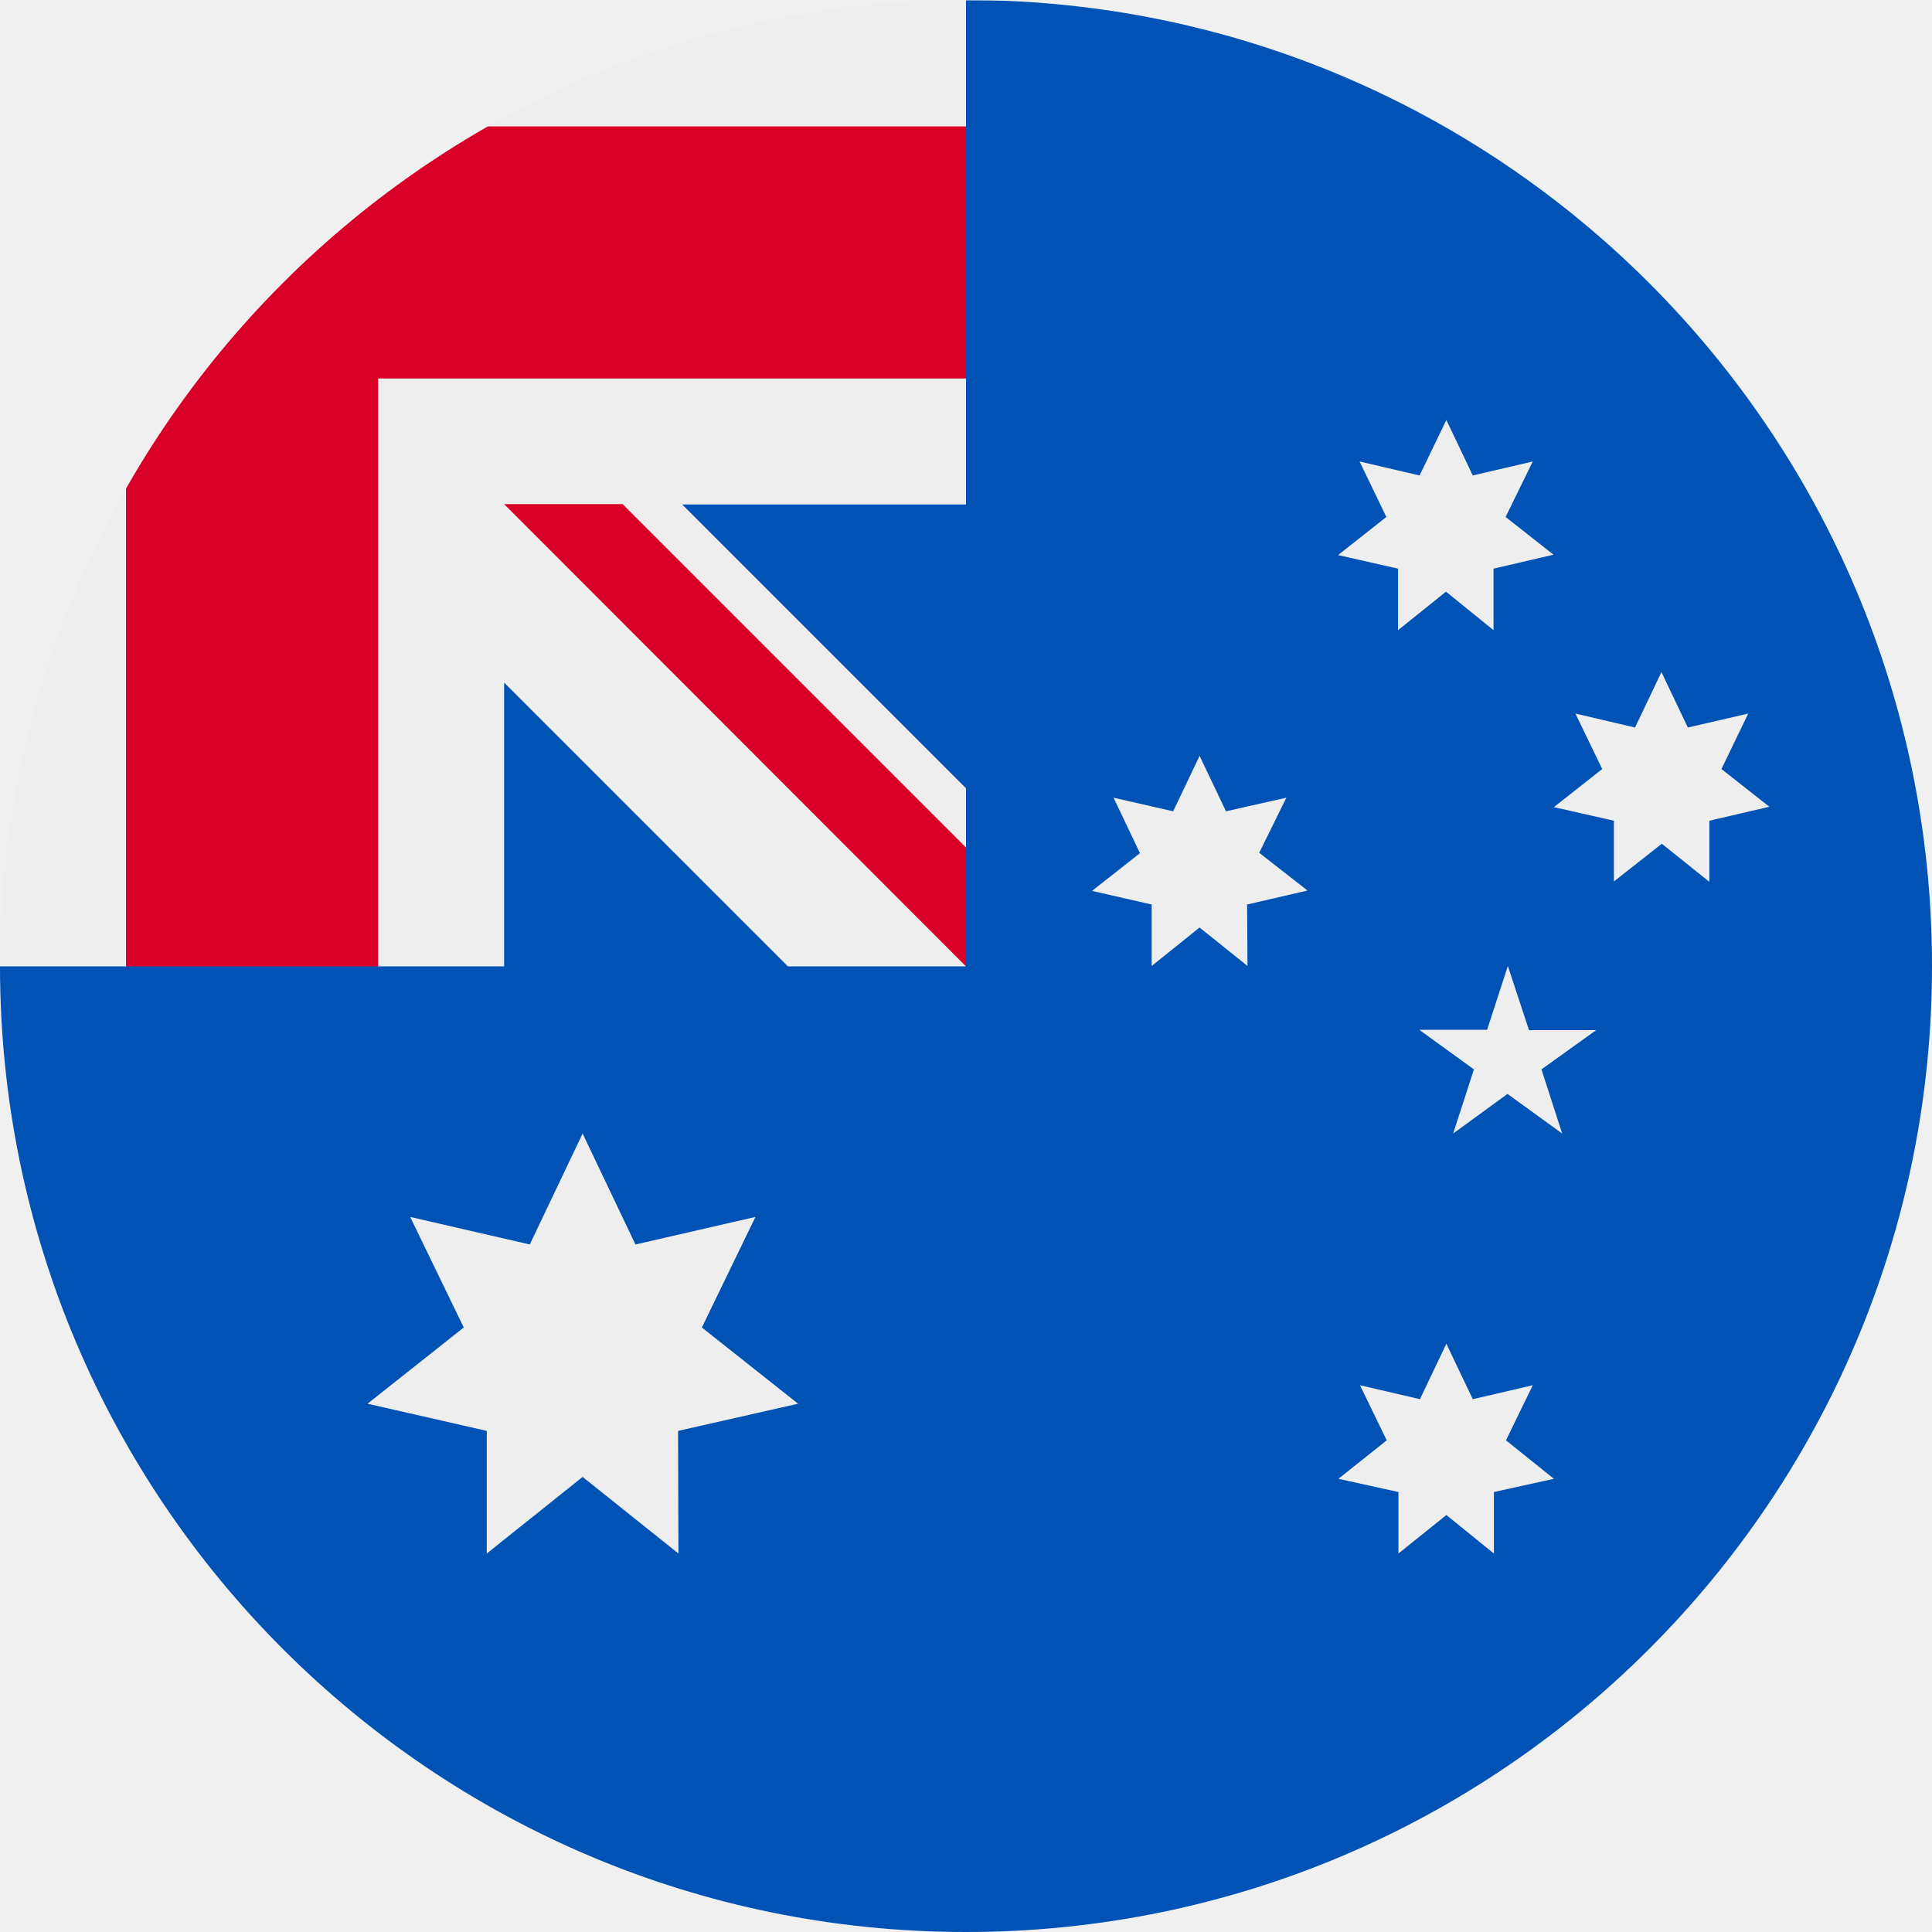
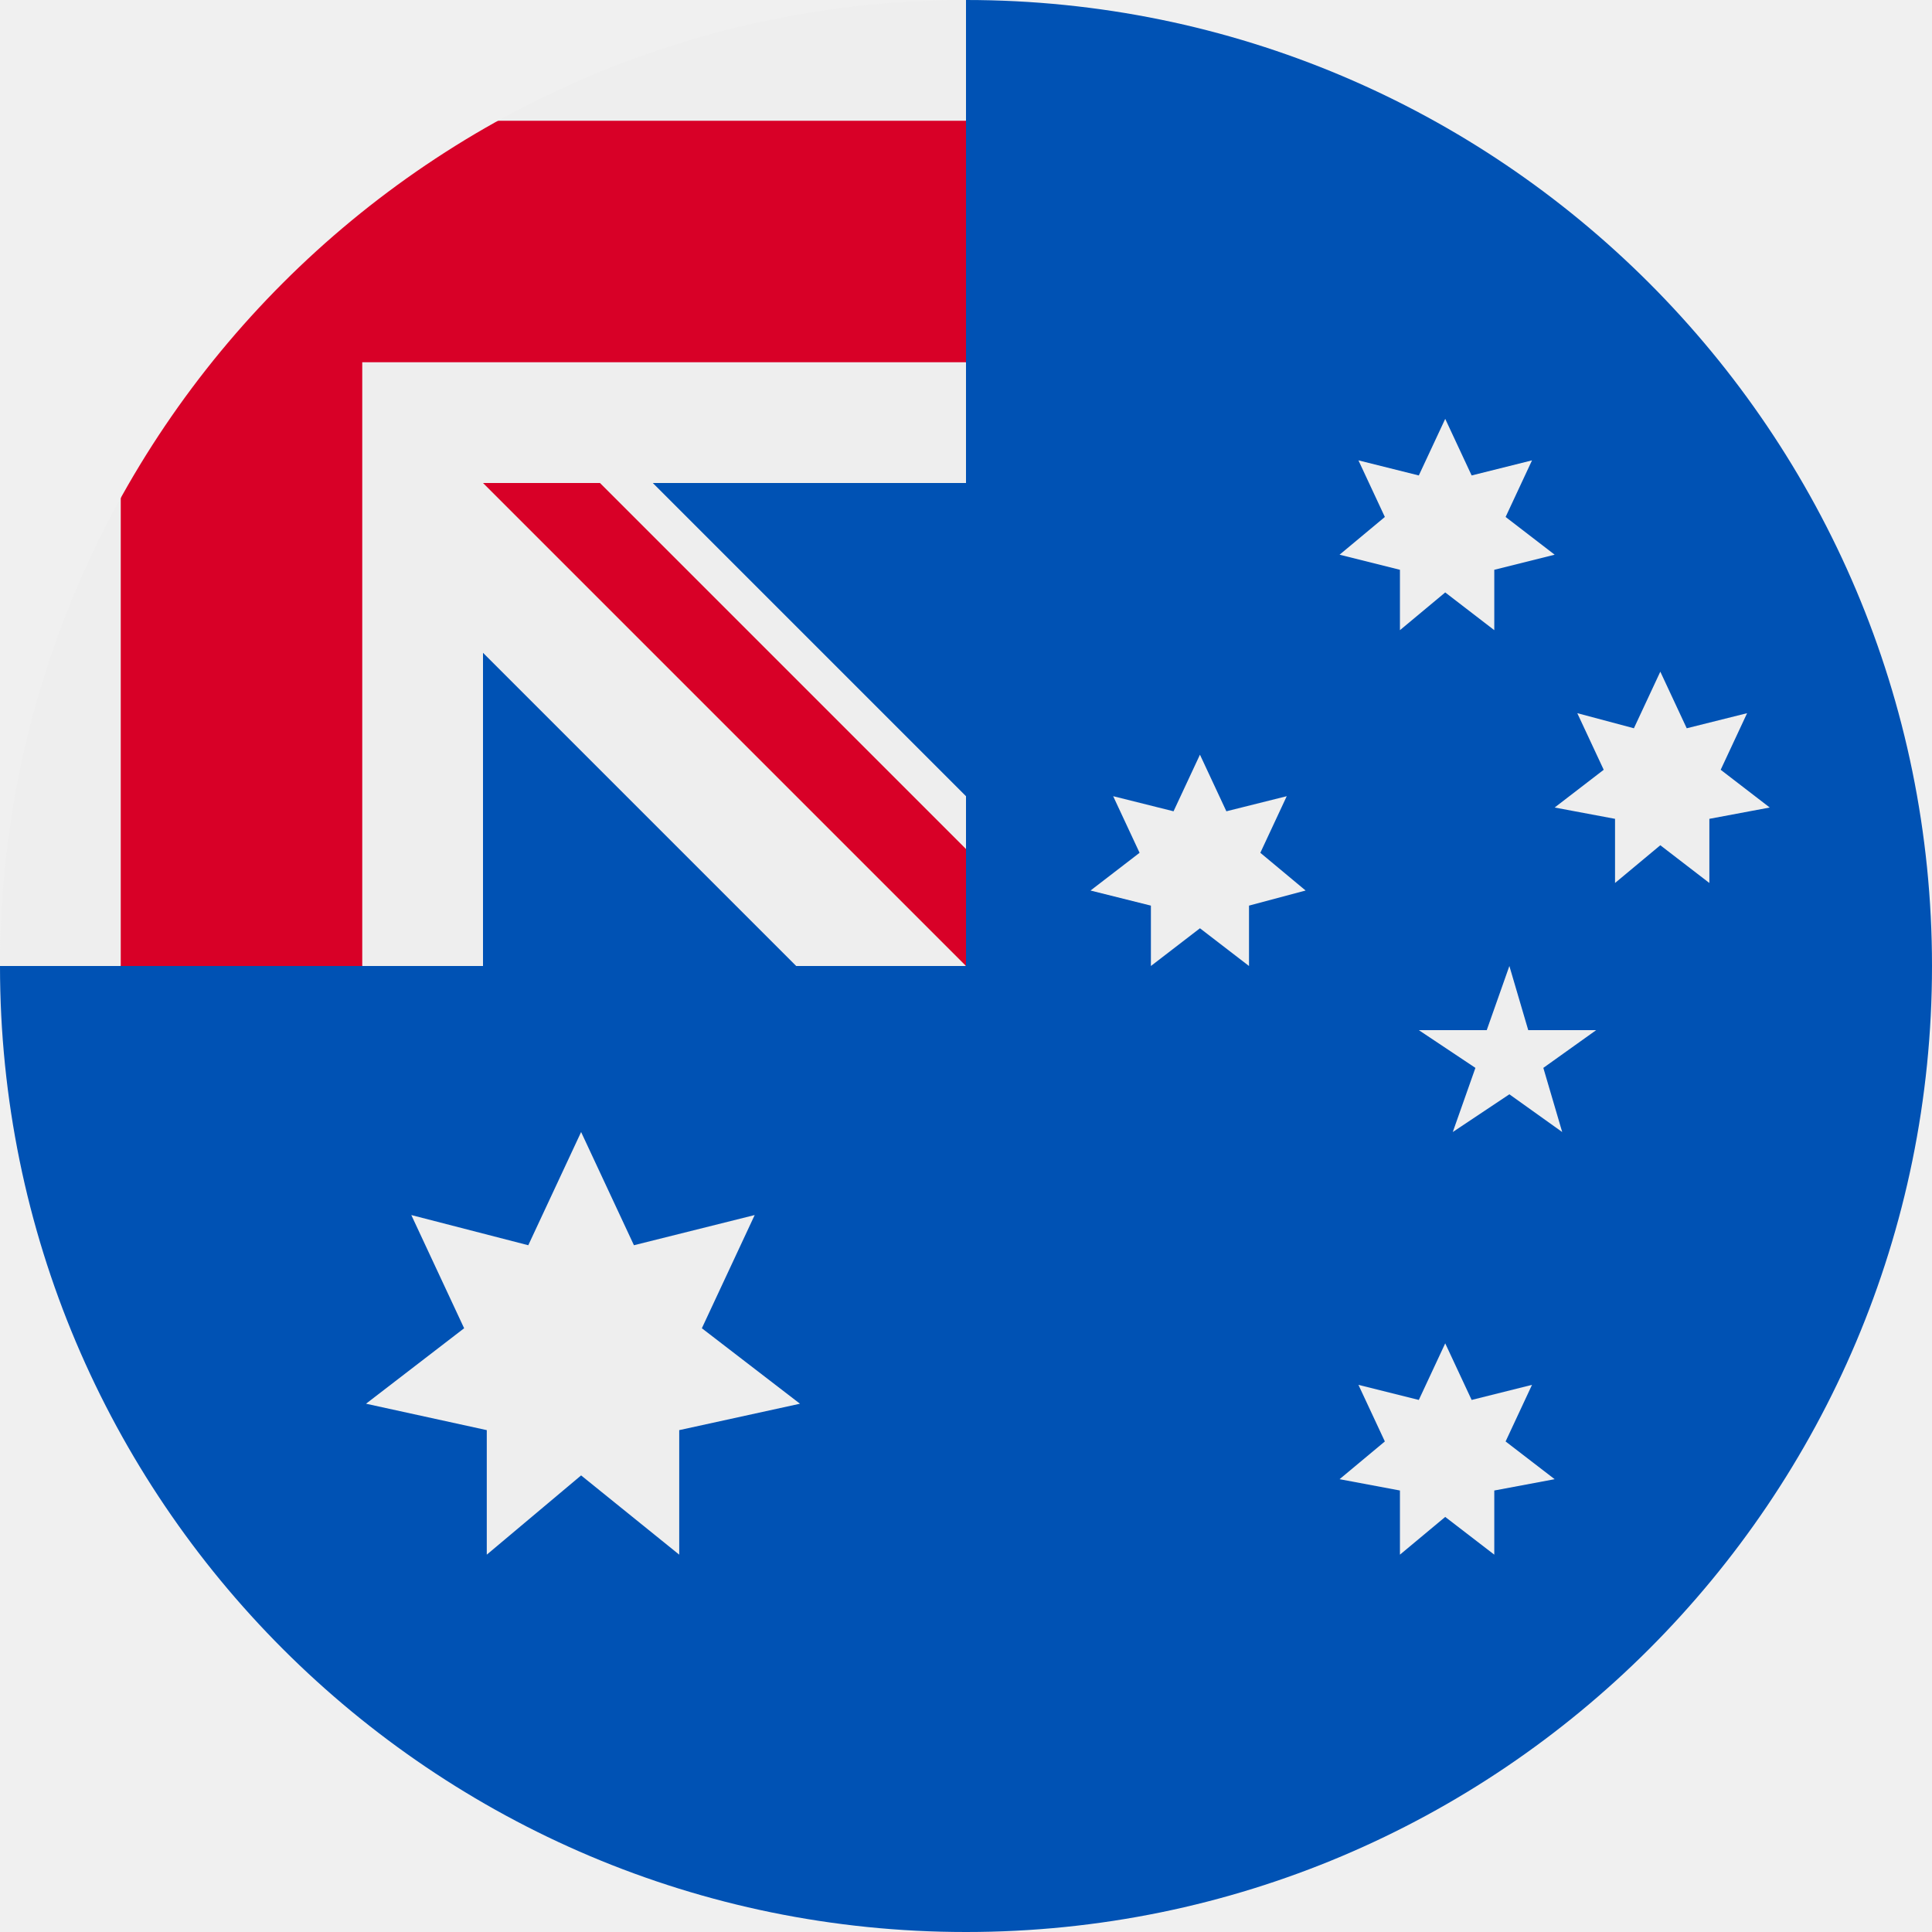
<svg xmlns="http://www.w3.org/2000/svg" width="512" height="512" viewBox="0 0 512 512">
  <mask id="a">
    <circle cx="256" cy="256" r="256" fill="#fff" />
  </mask>
  <g mask="url(#a)">
-     <path fill="#0052b4" d="M256 .1h256V512H0V256z" />
-     <path fill="#eee" d="m154.4 300.4 14 29.4 31.8-7.3-14.2 29.3 25.5 20.2-31.8 7.2.1 32.5-25.4-20.3-25.4 20.3v-32.5L97.4 372l25.5-20.2-14.2-29.3 31.7 7.3zm228.9 55.7 7 14.7 15.9-3.7-7.1 14.6 12.7 10.2-15.9 3.5v16.3l-12.6-10.2-12.7 10.2v-16.3l-15.9-3.5 12.8-10.2-7.1-14.6 15.9 3.7zm-65.4-155.8 7 14.7 16-3.6-7.2 14.6 12.8 10-16 3.7.1 16.3-12.7-10.2-12.7 10.2v-16.3l-15.8-3.6 12.7-10-7-14.7 15.8 3.6zm65.4-89 7 14.7 15.9-3.7L399 137l12.7 10-15.9 3.7V167l-12.6-10.2-12.7 10.2v-16.3l-15.9-3.6 12.8-10.1-7.1-14.7 15.9 3.7zm57 66.8 7 14.7 16-3.7-7.1 14.7 12.7 10-15.9 3.7v16.2l-12.6-10.1-12.7 10v-16.1l-15.9-3.6 12.8-10.1-7.1-14.7 15.8 3.7zM399.6 256l5.6 17H423l-14.5 10.4 5.5 17-14.5-10.5-14.4 10.5 5.5-17-14.5-10.5h18zM256 .1H100.2L66.7 15 33.4 0H0v33.4l15.7 31.3L0 100.3v155.8h33.4l34-13.6 32.8 13.6h33.4v-75.2l75.2 75.2H256l-7.7-21.3 7.7-10.2v-15.7l-75.2-75.2H256v-33.4l-11.8-33.4L256 33.5z" />
-     <path fill="#d80027" d="m256 224.6-91-91h-31.4L256 256.1z" />
-     <path fill="#d80027" d="M33.4.1v33.4H0v66.8h33.4v155.8h66.8V100.3H256V33.5H100.2V.1z" />
+     <path fill="#0052b4" d="M256 0h256v512H0V256Z" />
+     <path fill="#eee" d="m400 256 5 17h18l-14 10 5 17-14-10-15 10 6-17-15-10h18zm40-78 7 15 16-4-7 15 13 10-16 3v17l-13-10-12 10v-17l-16-3 13-10-7-15 15 4zm-57-67 7 15 16-4-7 15 13 10-16 4v16l-13-10-12 10v-16l-16-4 12-10-7-15 16 4zm-65 89 7 15 16-4-7 15 12 10-15 4v16l-13-10-13 10v-16l-16-4 13-10-7-15 16 4zm65 156 7 15 16-4-7 15 13 10-16 3v17l-13-10-12 10v-17l-16-3 12-10-7-15 16 4zm-229-56 14 30 32-8-14 30 26 20-32 7v33l-26-21-25 21v-33l-32-7 26-20-14-30 31 8z" />
+     <path fill="#eee" d="M0 0v32l32 32L0 96v160h32l32-32 32 32h32v-83l83 83h45l-8-16 8-15v-14l-83-83h83V96l-32-32 32-32V0H96L64 32 32 0Z" />
+     <path fill="#d80027" d="M32 0v32H0v64h32v160h64V96h160V32H96V0H32zm96 128 128 128v-31l-97-97h-31z" />
  </g>
</svg>
